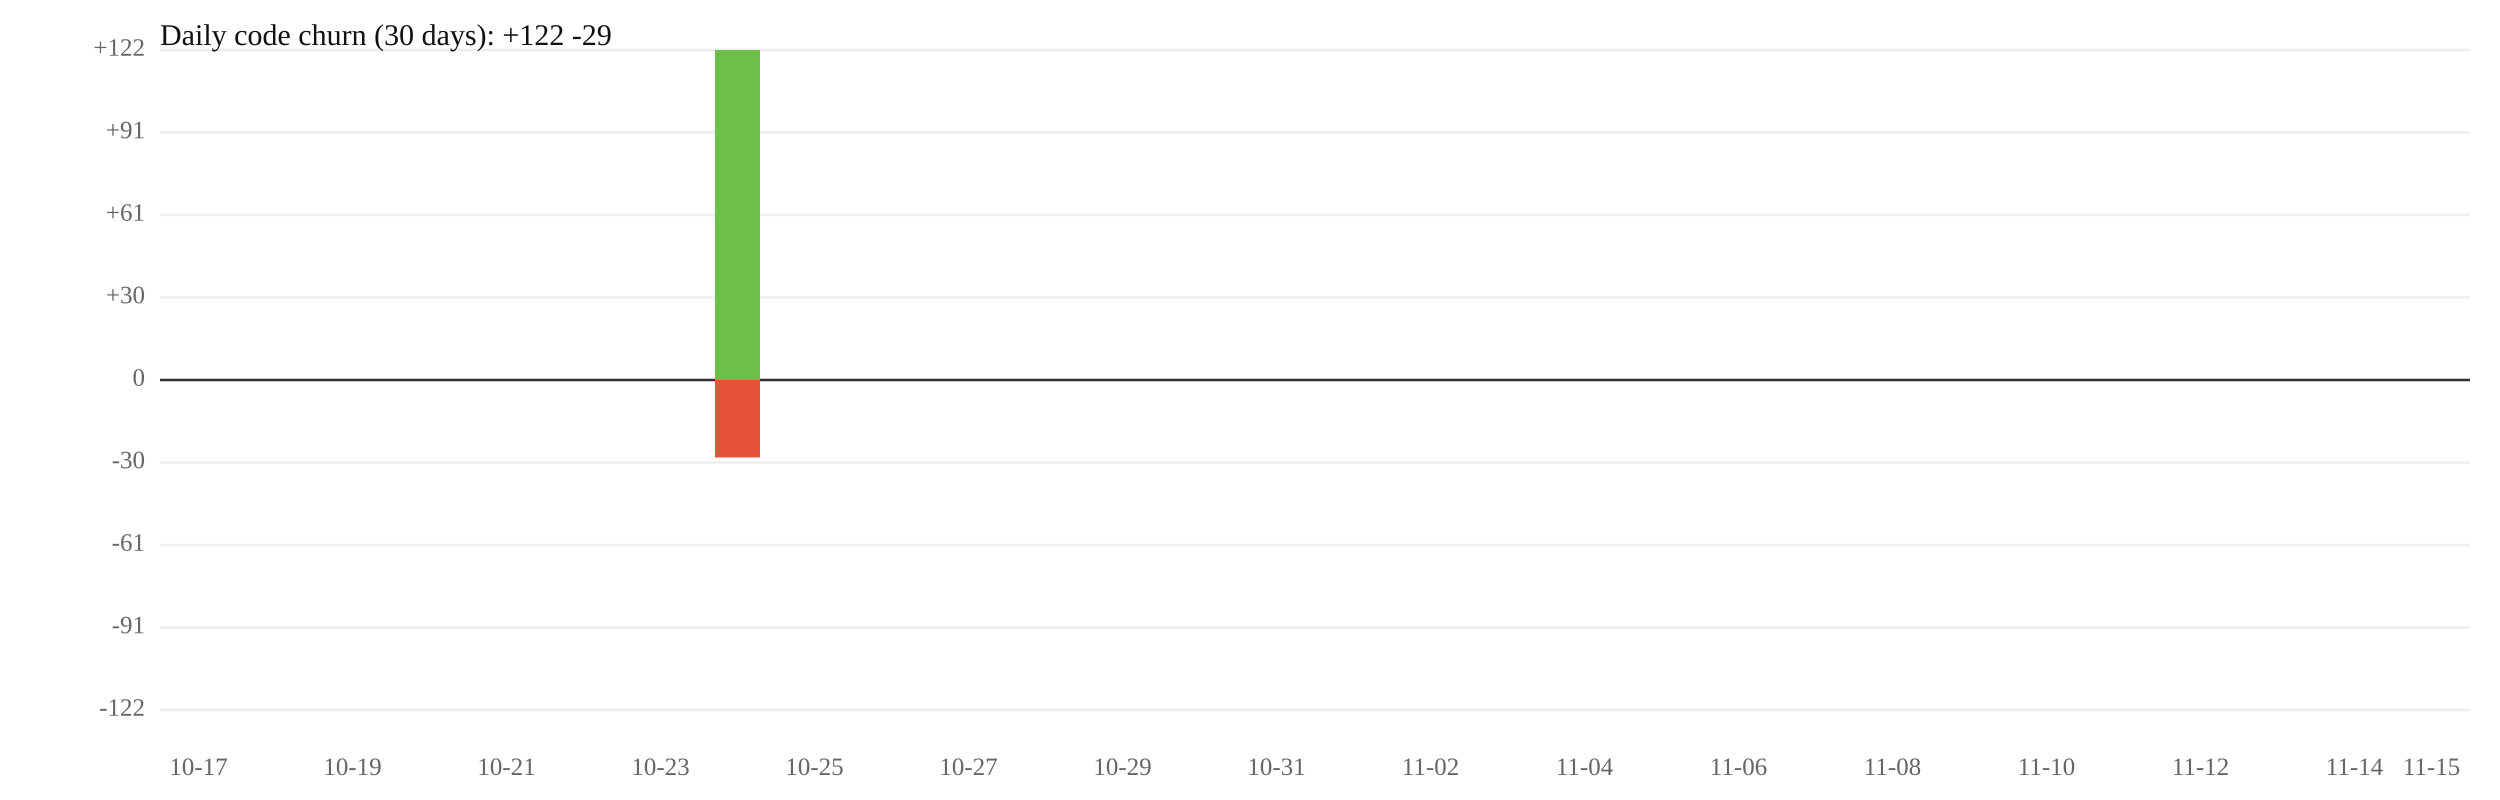
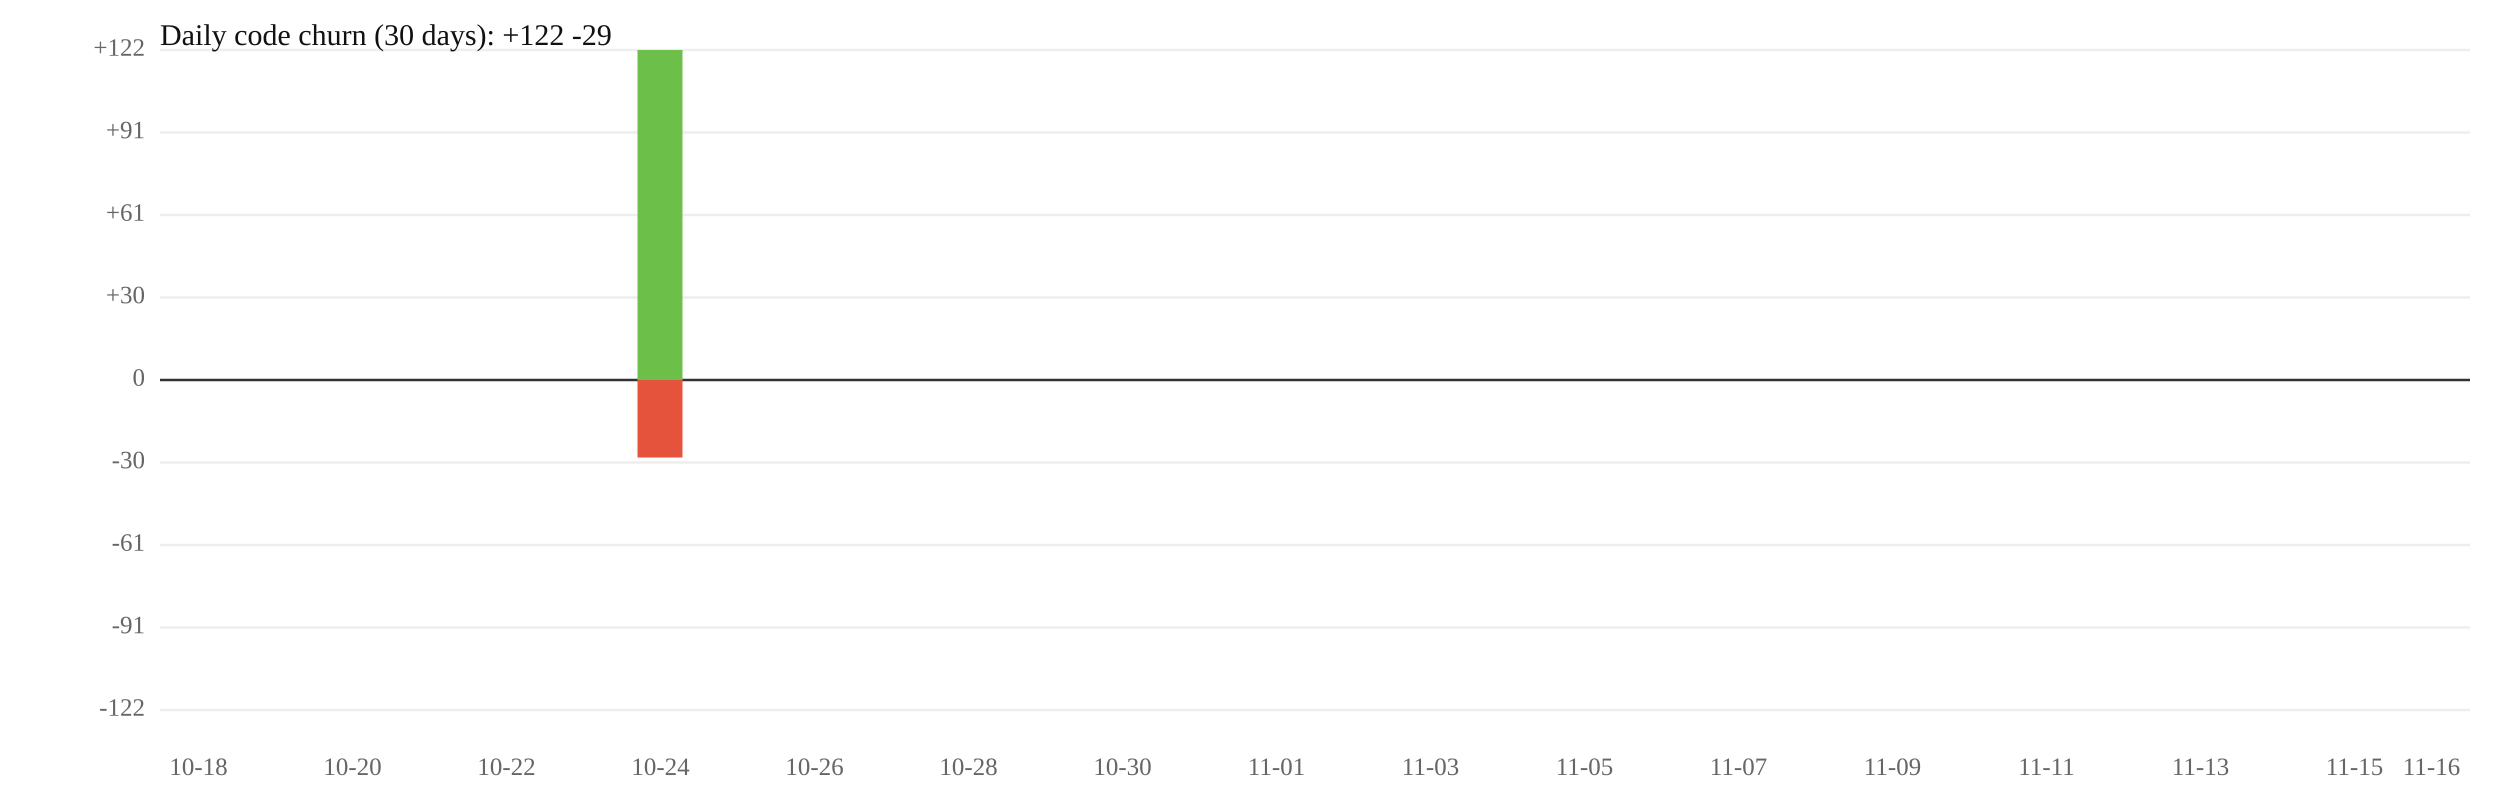
<svg xmlns="http://www.w3.org/2000/svg" width="1000" height="320" viewBox="0 0 1000 320">
  <rect width="100%" height="100%" fill="white" />
  <line x1="64" y1="119" x2="988" y2="119" stroke="#eee" />
  <line x1="64" y1="185" x2="988" y2="185" stroke="#eee" />
  <text x="58" y="119" font-size="10" text-anchor="end" dominant-baseline="middle" fill="#666">+30</text>
  <text x="58" y="185" font-size="10" text-anchor="end" dominant-baseline="middle" fill="#666">-30</text>
  <line x1="64" y1="86" x2="988" y2="86" stroke="#eee" />
  <line x1="64" y1="218" x2="988" y2="218" stroke="#eee" />
  <text x="58" y="86" font-size="10" text-anchor="end" dominant-baseline="middle" fill="#666">+61</text>
  <text x="58" y="218" font-size="10" text-anchor="end" dominant-baseline="middle" fill="#666">-61</text>
  <line x1="64" y1="53" x2="988" y2="53" stroke="#eee" />
  <line x1="64" y1="251" x2="988" y2="251" stroke="#eee" />
  <text x="58" y="53" font-size="10" text-anchor="end" dominant-baseline="middle" fill="#666">+91</text>
  <text x="58" y="251" font-size="10" text-anchor="end" dominant-baseline="middle" fill="#666">-91</text>
  <line x1="64" y1="20" x2="988" y2="20" stroke="#eee" />
  <line x1="64" y1="284" x2="988" y2="284" stroke="#eee" />
  <text x="58" y="20" font-size="10" text-anchor="end" dominant-baseline="middle" fill="#666">+122</text>
  <text x="58" y="284" font-size="10" text-anchor="end" dominant-baseline="middle" fill="#666">-122</text>
  <line x1="64" y1="152" x2="988" y2="152" stroke="#333" />
  <text x="58" y="152" font-size="10" text-anchor="end" dominant-baseline="middle" fill="#666">0</text>
-   <rect x="286" y="20" width="18" height="132" fill="#6cc04a" />
-   <rect x="286" y="152" width="18" height="31" fill="#e5533d" />
-   <text x="79.4" y="310" font-size="10" text-anchor="middle" fill="#666">10-17</text>
-   <text x="141.0" y="310" font-size="10" text-anchor="middle" fill="#666">10-19</text>
-   <text x="202.6" y="310" font-size="10" text-anchor="middle" fill="#666">10-21</text>
-   <text x="264.2" y="310" font-size="10" text-anchor="middle" fill="#666">10-23</text>
-   <text x="325.8" y="310" font-size="10" text-anchor="middle" fill="#666">10-25</text>
-   <text x="387.4" y="310" font-size="10" text-anchor="middle" fill="#666">10-27</text>
-   <text x="449.0" y="310" font-size="10" text-anchor="middle" fill="#666">10-29</text>
-   <text x="510.6" y="310" font-size="10" text-anchor="middle" fill="#666">10-31</text>
-   <text x="572.2" y="310" font-size="10" text-anchor="middle" fill="#666">11-02</text>
-   <text x="633.8" y="310" font-size="10" text-anchor="middle" fill="#666">11-04</text>
-   <text x="695.4" y="310" font-size="10" text-anchor="middle" fill="#666">11-06</text>
-   <text x="757.0" y="310" font-size="10" text-anchor="middle" fill="#666">11-08</text>
-   <text x="818.6" y="310" font-size="10" text-anchor="middle" fill="#666">11-10</text>
-   <text x="880.2" y="310" font-size="10" text-anchor="middle" fill="#666">11-12</text>
-   <text x="941.8" y="310" font-size="10" text-anchor="middle" fill="#666">11-14</text>
-   <text x="972.6" y="310" font-size="10" text-anchor="middle" fill="#666">11-15</text>
+   <rect x="255" y="20" width="18" height="132" fill="#6cc04a" />
+   <rect x="255" y="152" width="18" height="31" fill="#e5533d" />
+   <text x="79.4" y="310" font-size="10" text-anchor="middle" fill="#666">10-18</text>
+   <text x="141.0" y="310" font-size="10" text-anchor="middle" fill="#666">10-20</text>
+   <text x="202.6" y="310" font-size="10" text-anchor="middle" fill="#666">10-22</text>
+   <text x="264.2" y="310" font-size="10" text-anchor="middle" fill="#666">10-24</text>
+   <text x="325.8" y="310" font-size="10" text-anchor="middle" fill="#666">10-26</text>
+   <text x="387.4" y="310" font-size="10" text-anchor="middle" fill="#666">10-28</text>
+   <text x="449.0" y="310" font-size="10" text-anchor="middle" fill="#666">10-30</text>
+   <text x="510.6" y="310" font-size="10" text-anchor="middle" fill="#666">11-01</text>
+   <text x="572.2" y="310" font-size="10" text-anchor="middle" fill="#666">11-03</text>
+   <text x="633.8" y="310" font-size="10" text-anchor="middle" fill="#666">11-05</text>
+   <text x="695.4" y="310" font-size="10" text-anchor="middle" fill="#666">11-07</text>
+   <text x="757.0" y="310" font-size="10" text-anchor="middle" fill="#666">11-09</text>
+   <text x="818.6" y="310" font-size="10" text-anchor="middle" fill="#666">11-11</text>
+   <text x="880.2" y="310" font-size="10" text-anchor="middle" fill="#666">11-13</text>
+   <text x="941.8" y="310" font-size="10" text-anchor="middle" fill="#666">11-15</text>
+   <text x="972.6" y="310" font-size="10" text-anchor="middle" fill="#666">11-16</text>
  <text x="64" y="18" font-size="12" fill="#111">Daily code churn (30 days): +122  -29</text>
</svg>
